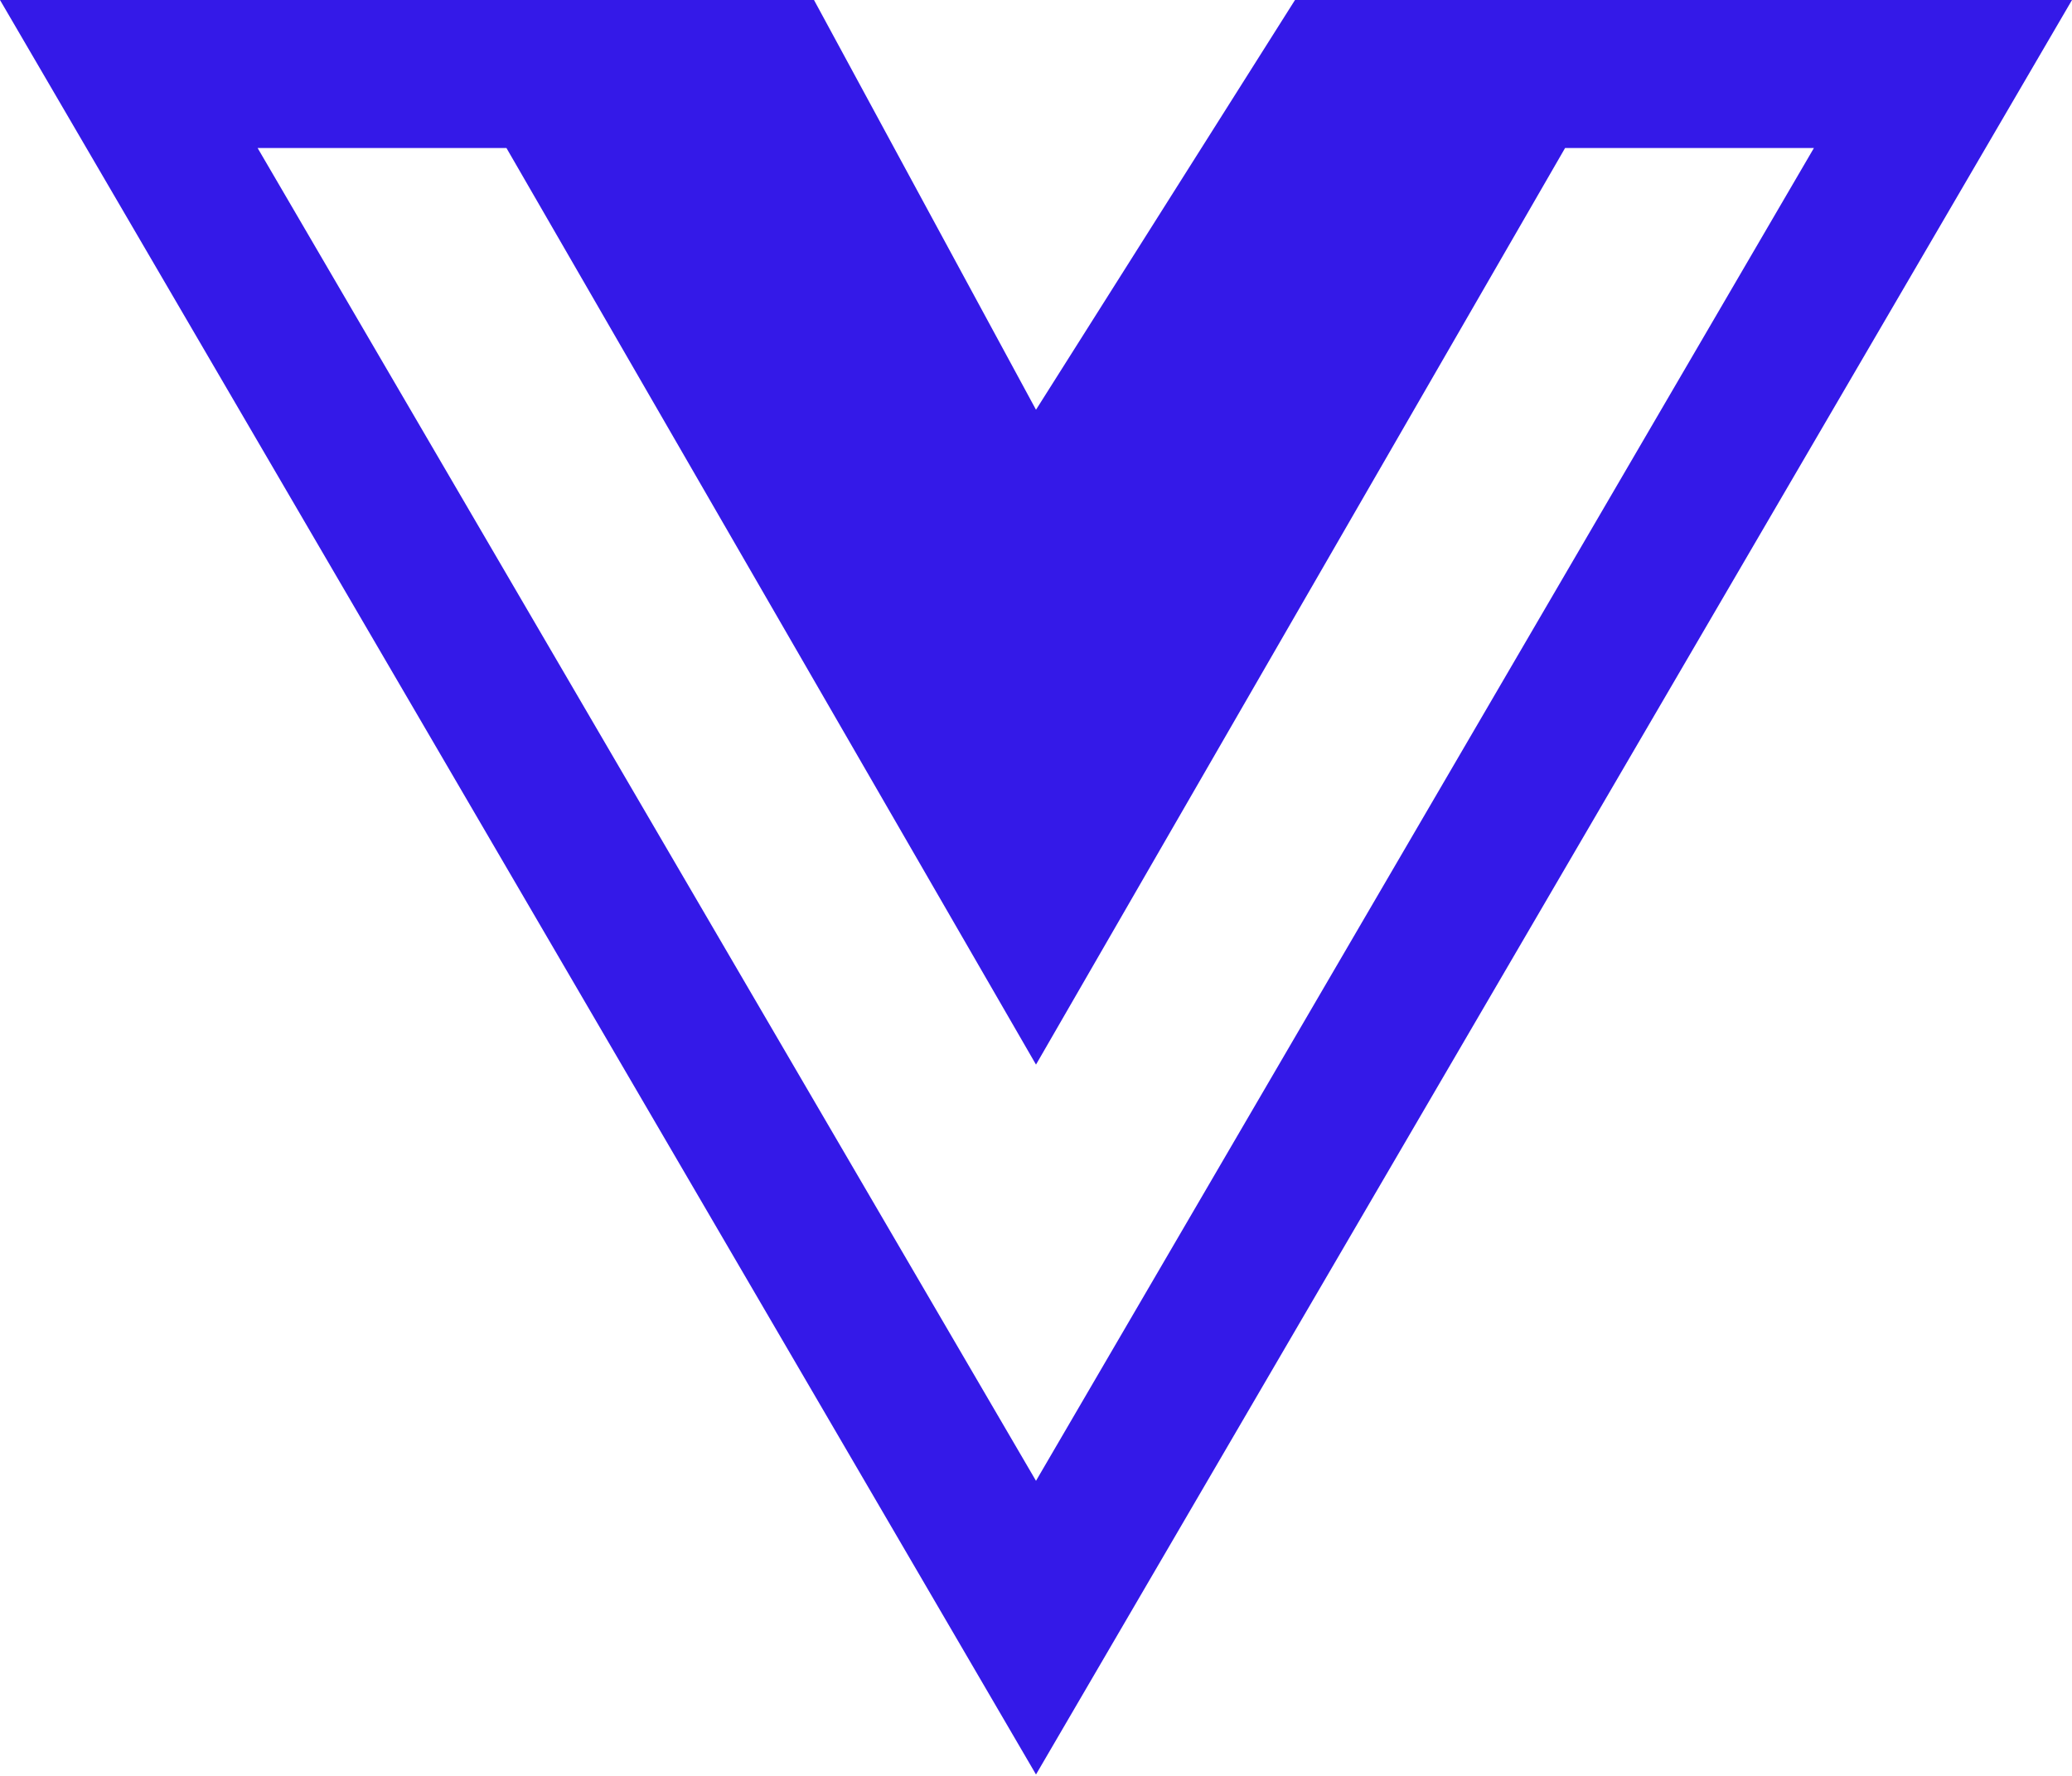
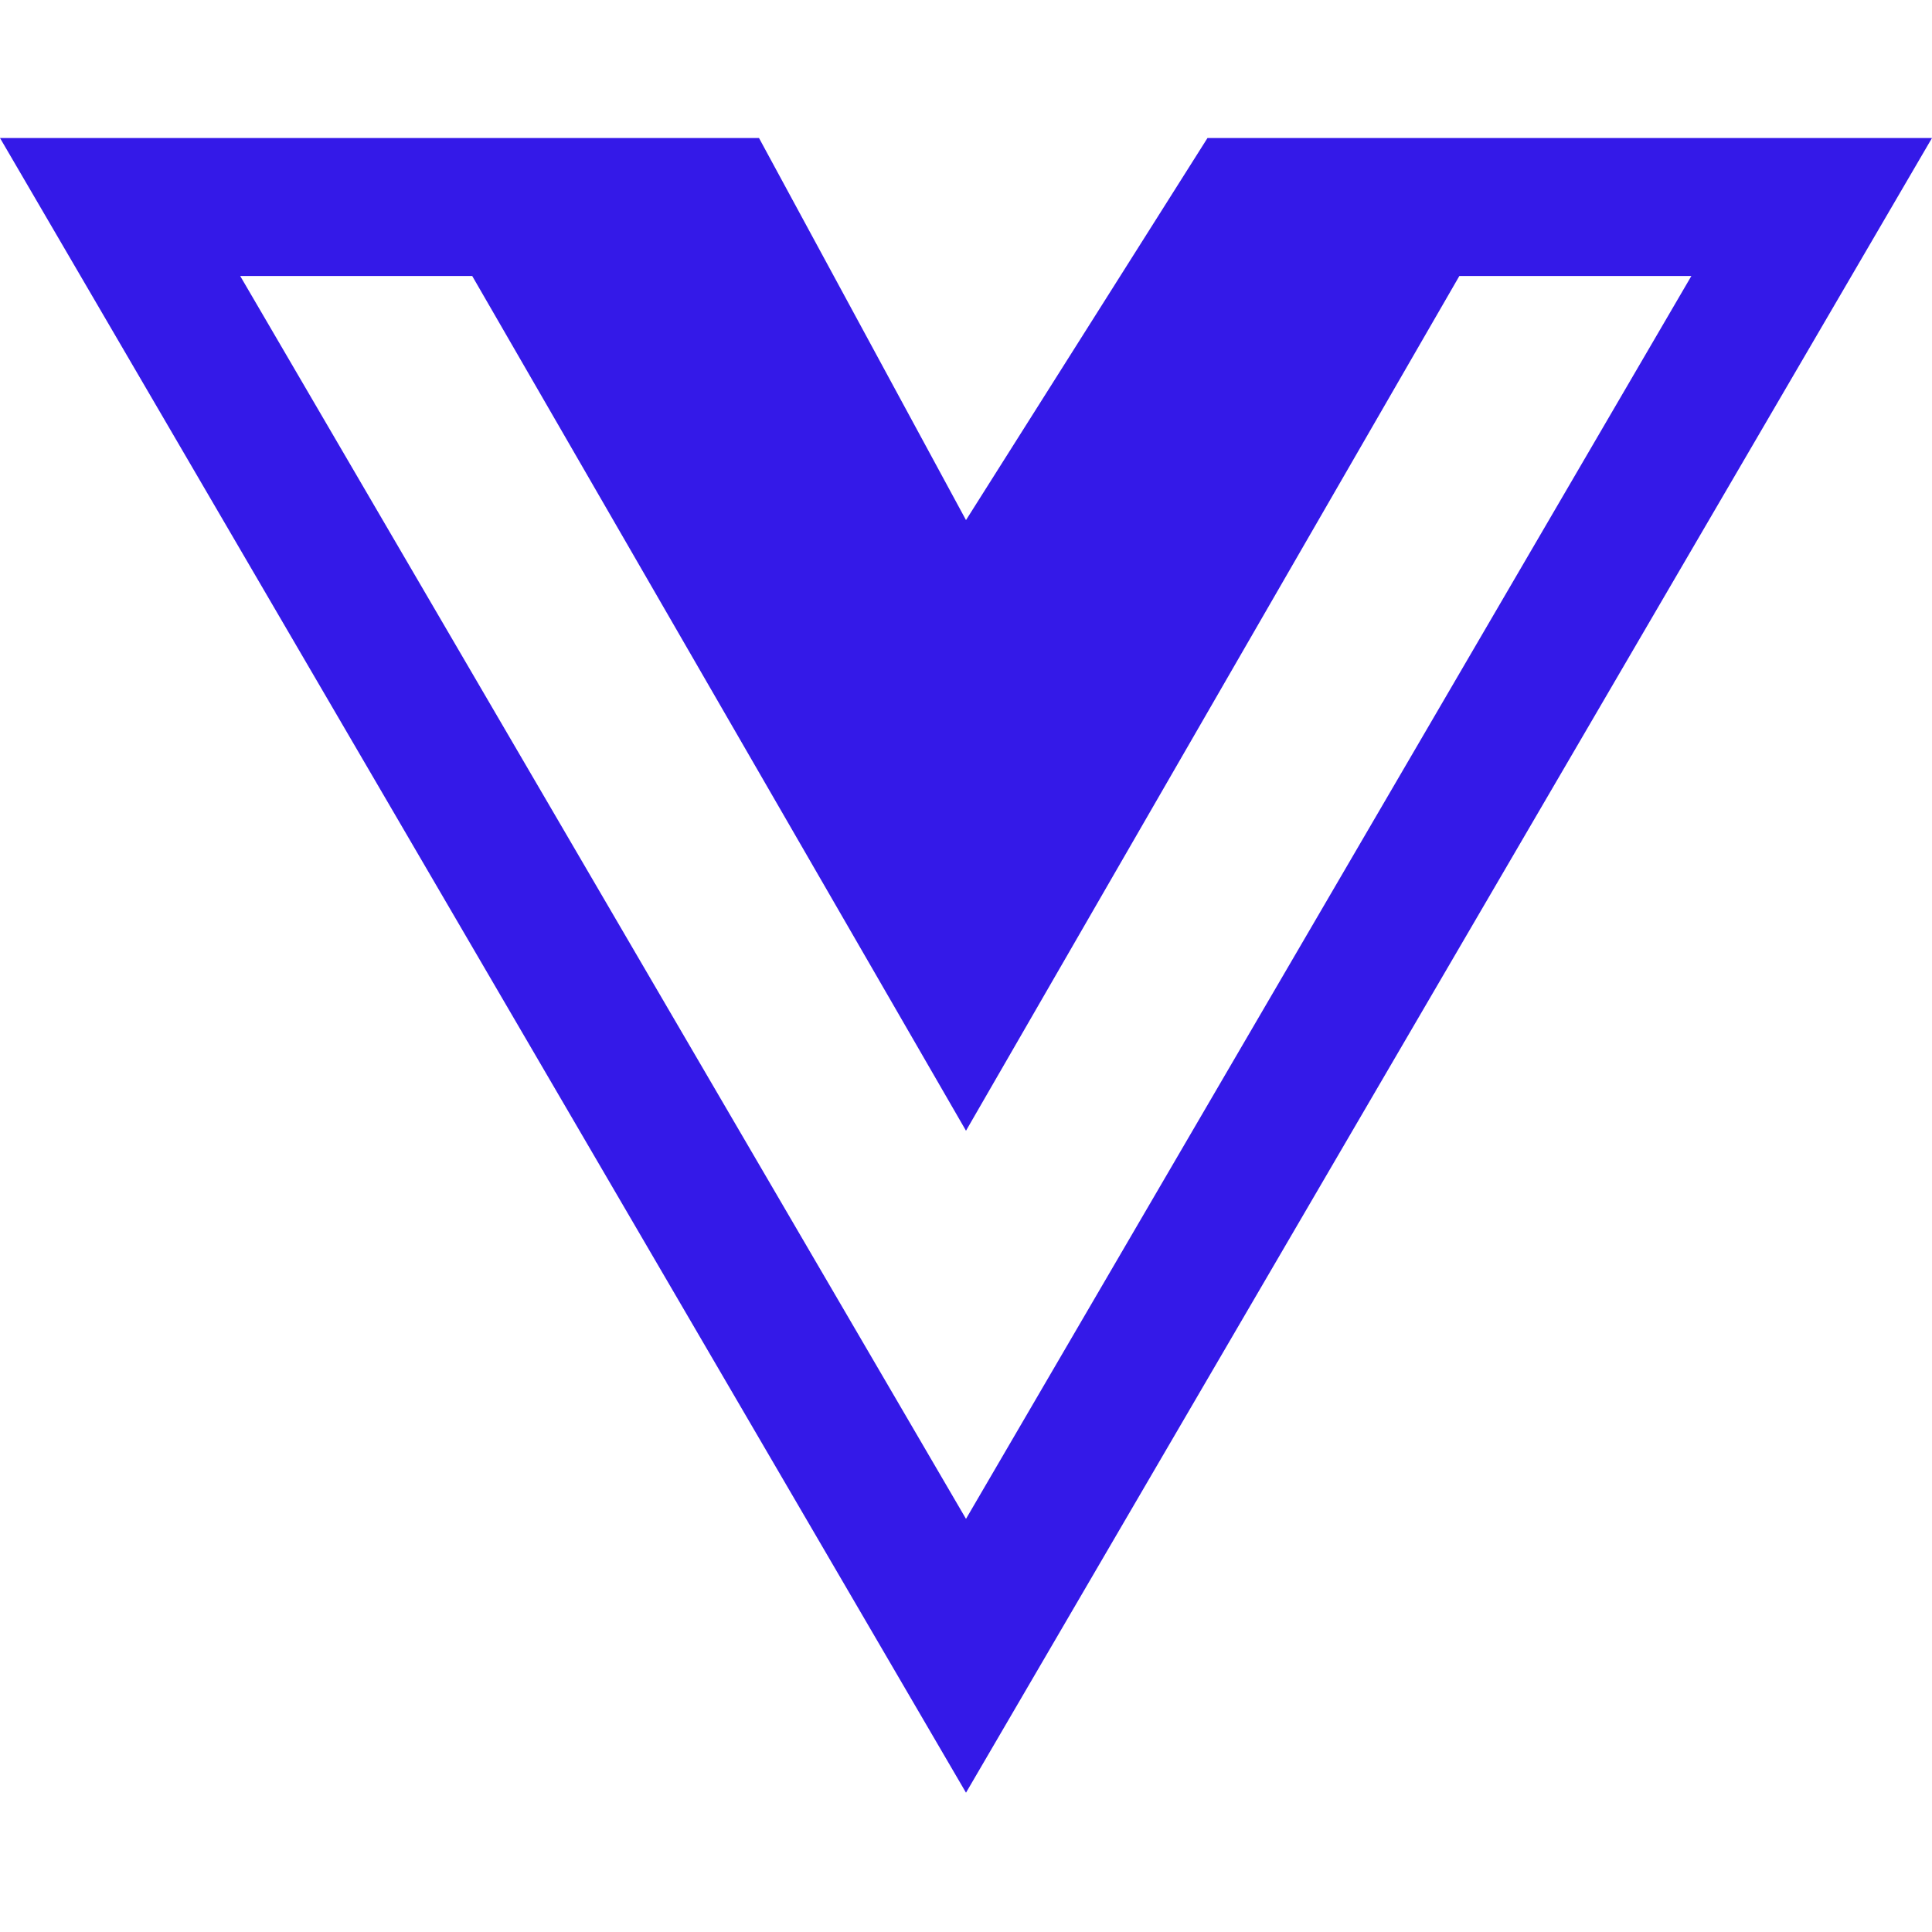
- <svg xmlns="http://www.w3.org/2000/svg" width="448" height="384" viewBox="0 0 448 384" fill="none">
+ <svg xmlns="http://www.w3.org/2000/svg" width="48px" height="48px" viewBox="0 0 448 384" fill="none">
  <path d="M356.9 0H280L224 88.6L176 0H0L224 383.7L448 0H356.9ZM55.7 32H109.5L224 230.2L338.4 32H392.2L224 320.2L55.7 32Z" fill="url(#paint0_linear_2_24)" />
  <defs>
    <linearGradient id="paint0_linear_2_24" x1="224" y1="0" x2="224" y2="383.7" gradientUnits="userSpaceOnUse">
      <stop stop-color="#3419e8" />
    </linearGradient>
  </defs>
</svg>
